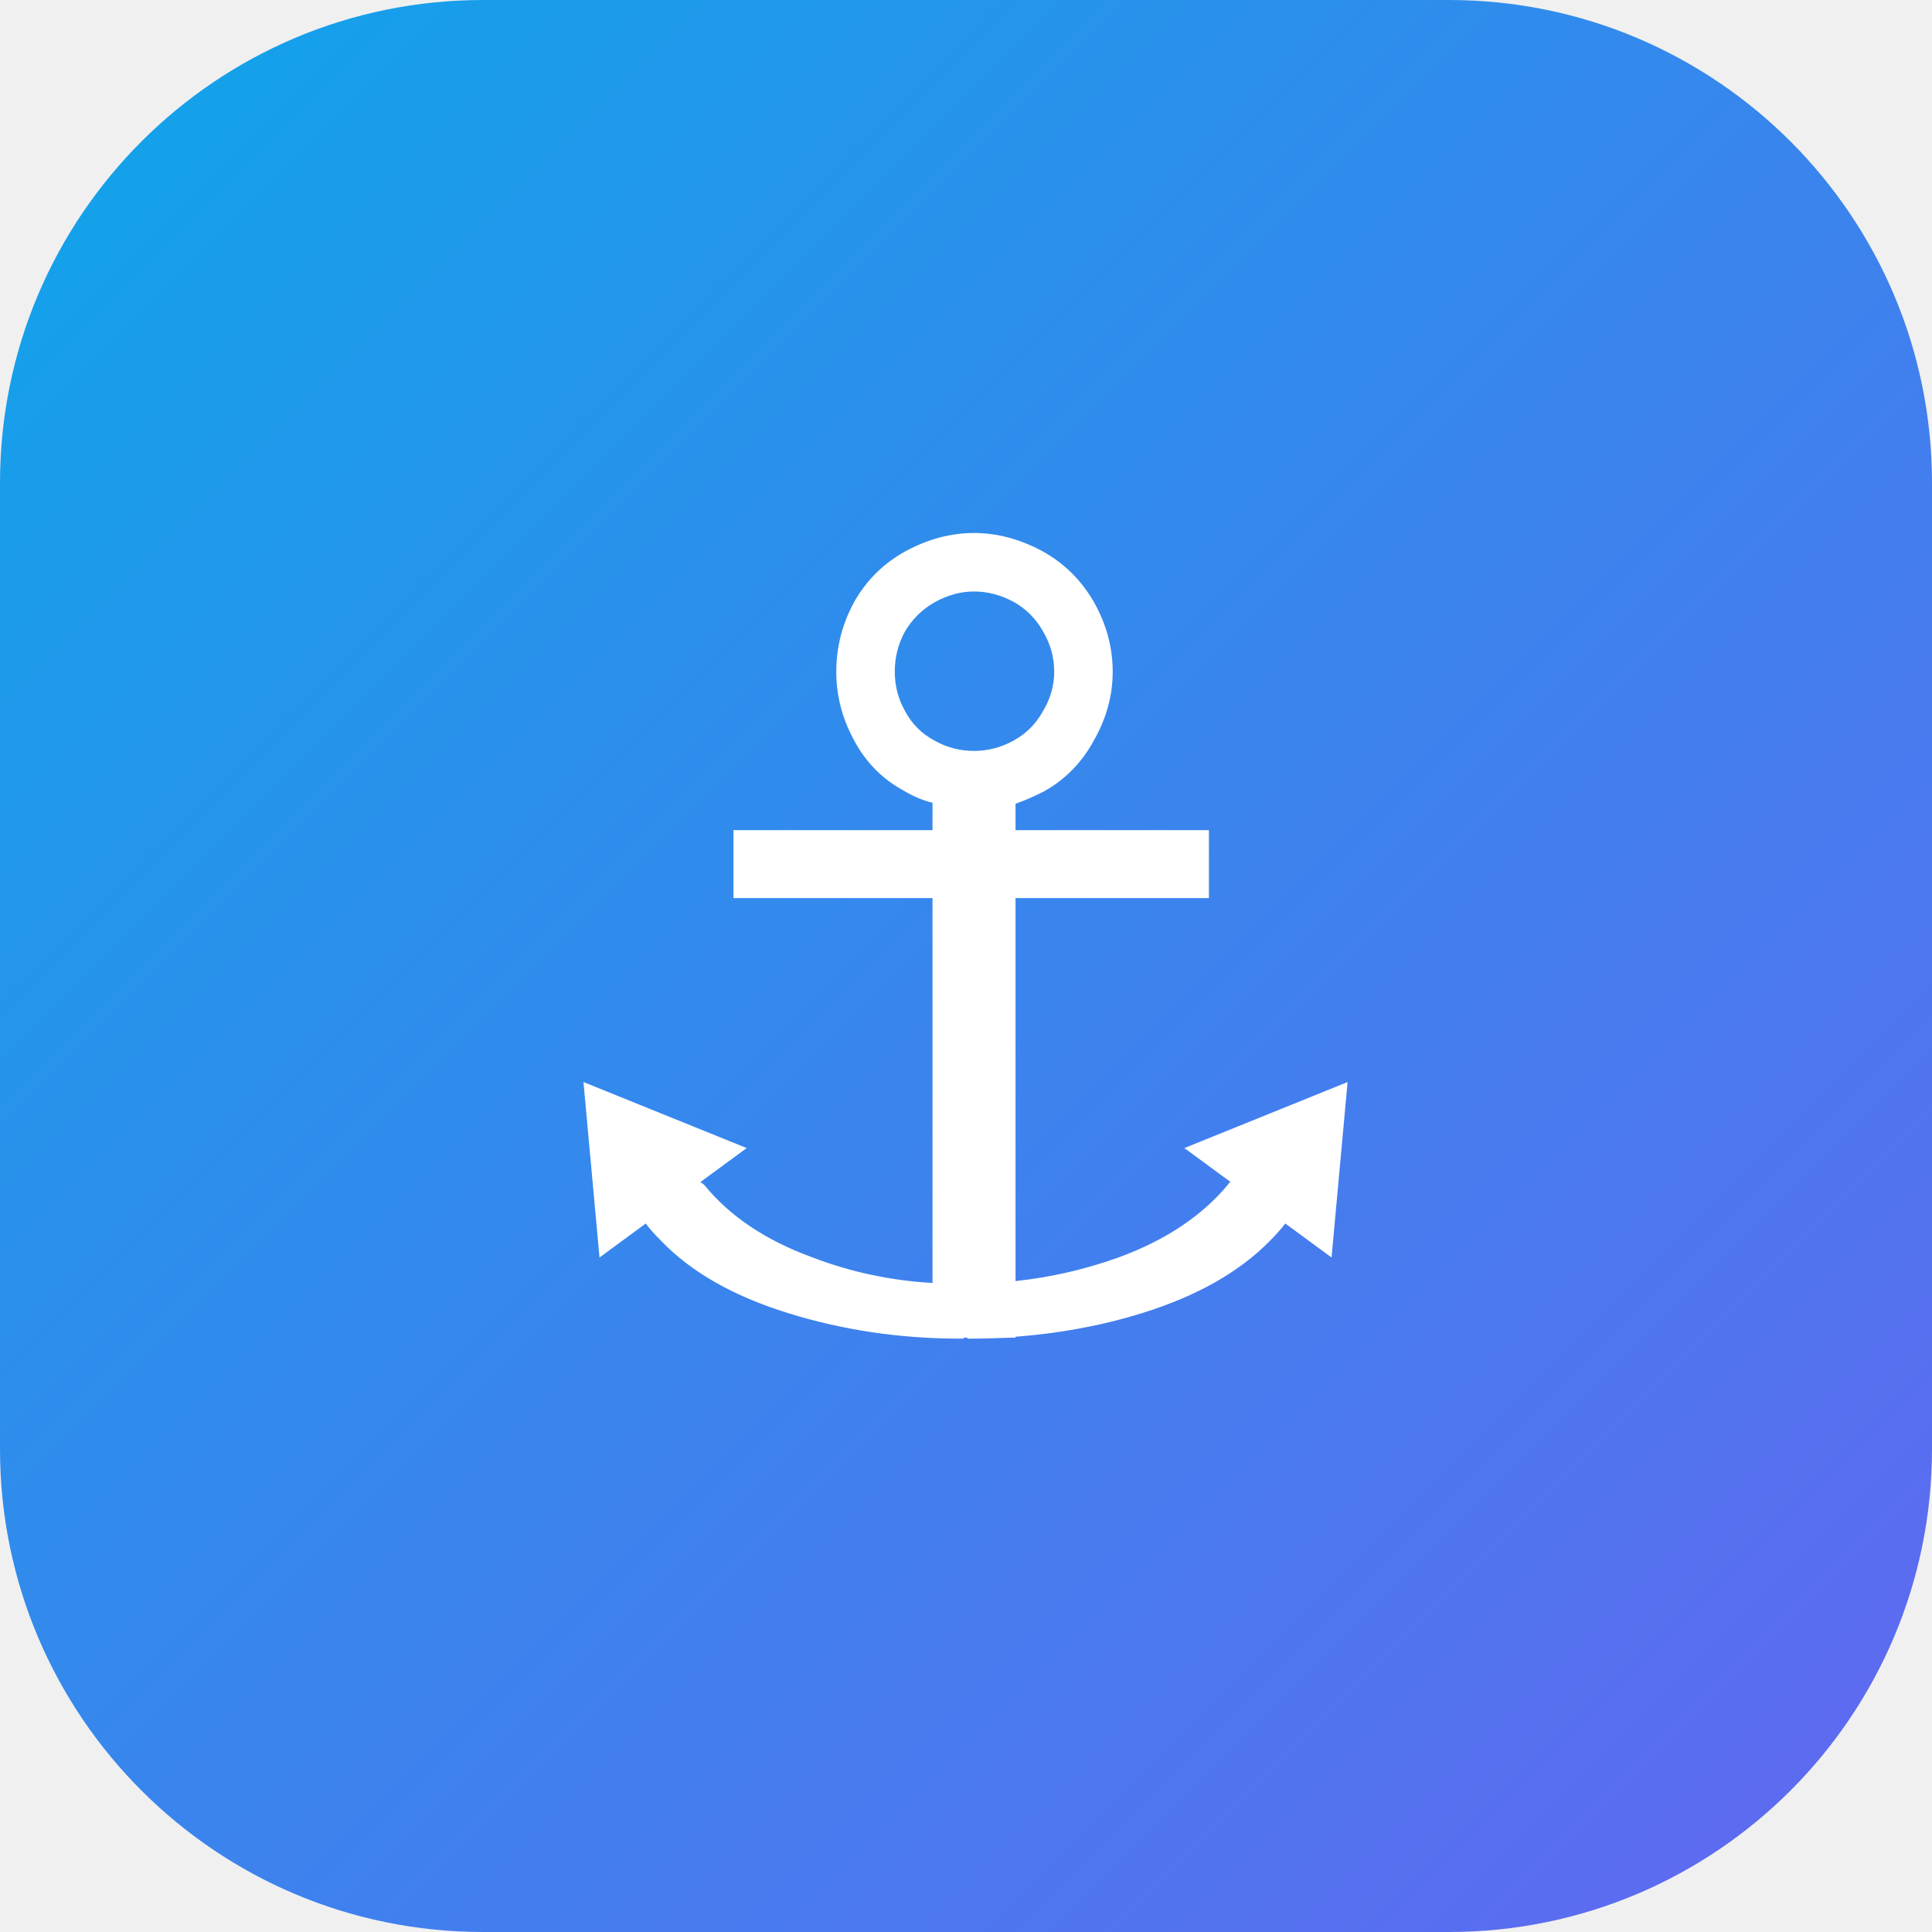
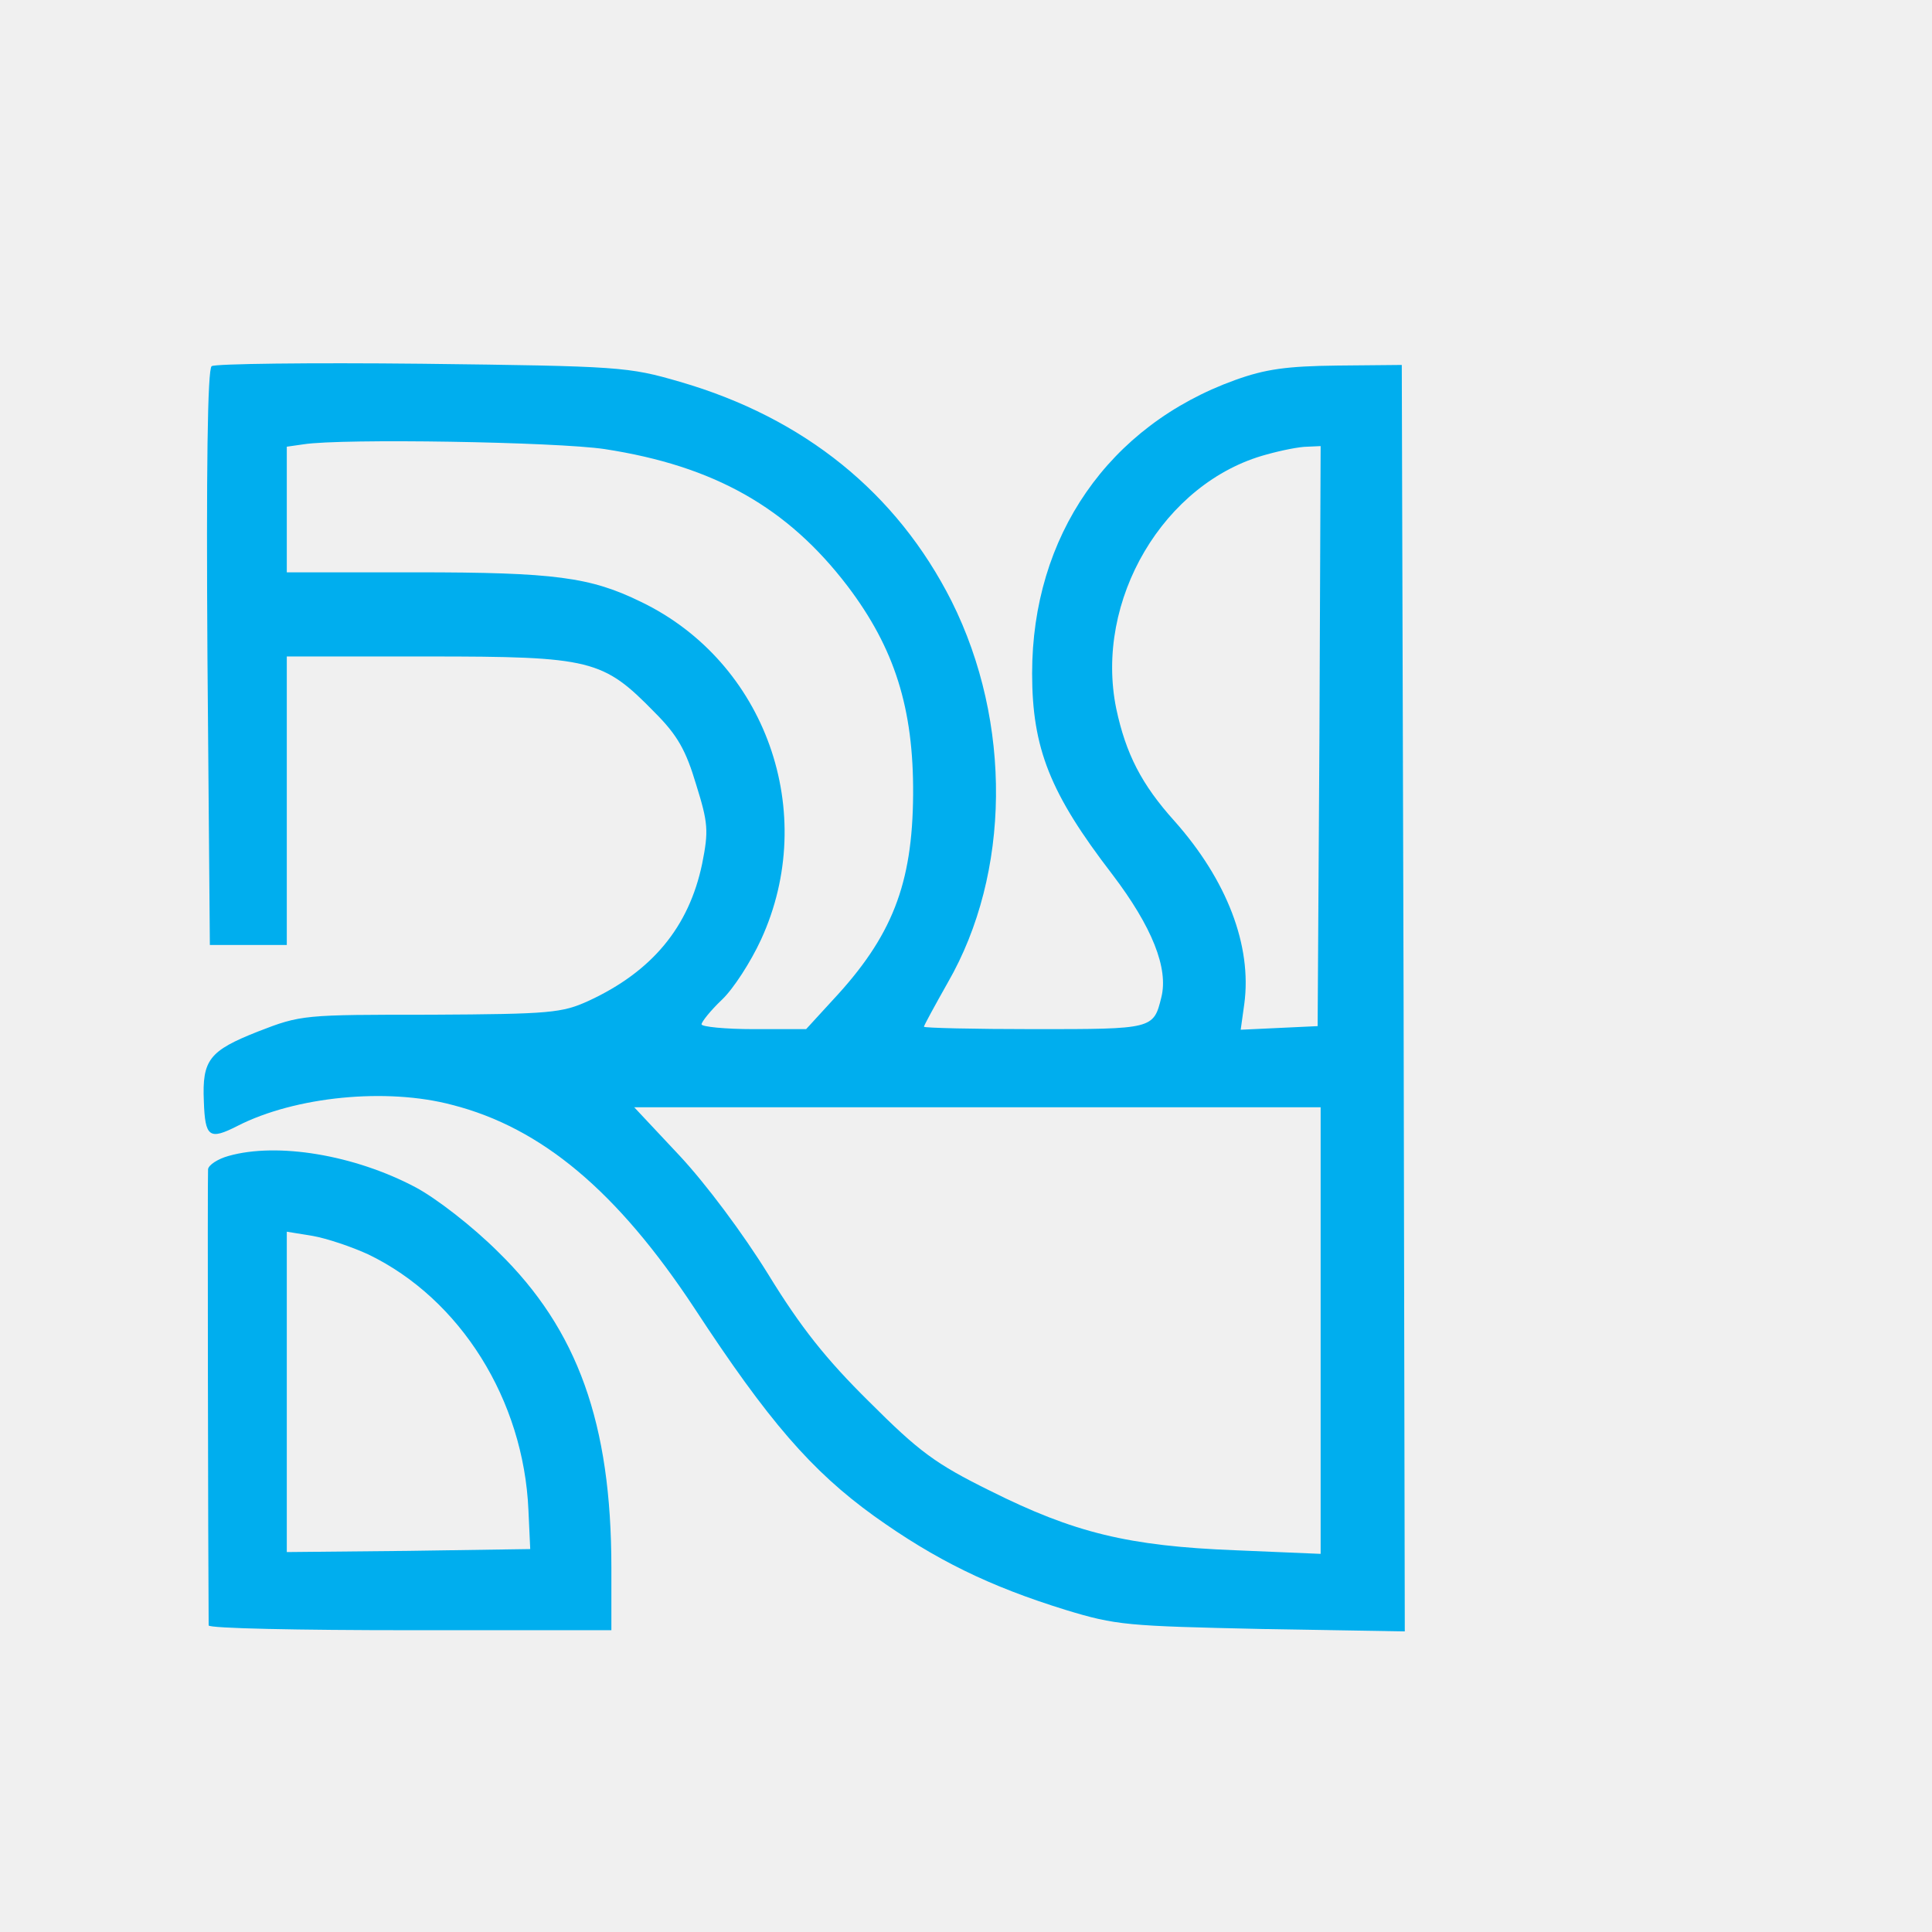
- <svg xmlns="http://www.w3.org/2000/svg" width="32" height="32" viewBox="0 0 32 32">
-   <defs>
-     <linearGradient id="g" x1="0%" y1="0%" x2="100%" y2="100%">
-       <stop offset="0%" stop-color="#0ea5e9" />
-       <stop offset="100%" stop-color="#6366f1" />
-     </linearGradient>
-   </defs>
-   <rect width="32" height="32" rx="8" fill="url(#g)" />
-   <text x="16" y="22" text-anchor="middle" font-size="18" fill="white" font-family="serif">⚓</text>
+ <svg xmlns="http://www.w3.org/2000/svg" viewBox="0 0 512 512" width="512" height="512">
+   <g id="icon" transform="translate(40.96, 68.84) scale(1.5929)">
+     <g fill="#00AEEE" fill-rule="evenodd" transform="translate(0, 235) scale(0.1, -0.1)">
+       <path d="M95 2173 c-7 -5 -9 -175 -7 -485 l4 -478 64 0 64 0 0 240 0 240 235 0 c272 0 291 -5 377 -93 38 -38 52 -63 69 -120 20 -64 21 -77 10 -132 -22 -105 -83 -179 -189 -228 -44 -20 -63 -22 -262 -23 -212 0 -216 0 -288 -28 -81 -32 -93 -47 -90 -116 2 -60 9 -65 56 -41 96 49 248 64 357 35 149 -38 275 -144 403 -338 123 -188 195 -271 299 -346 102 -73 192 -117 318 -156 85 -26 103 -27 328 -32 l237 -4 -2 1054 -3 1053 -107 -1 c-85 -1 -120 -6 -170 -24 -211 -76 -338 -260 -338 -488 0 -125 30 -200 133 -334 67 -88 94 -157 82 -205 -13 -53 -14 -53 -211 -53 -101 0 -184 2 -184 4 0 2 18 35 40 74 104 181 107 432 6 634 -91 180 -245 305 -452 365 -86 25 -99 26 -429 30 -187 2 -344 0 -350 -4z m654 -138 c182 -28 304 -97 404 -228 78 -103 110 -203 109 -347 -1 -149 -35 -236 -134 -342 l-44 -48 -87 0 c-48 0 -87 4 -87 8 0 4 15 23 34 41 19 18 48 63 65 100 97 211 8 462 -200 562 -84 41 -143 49 -374 49 l-215 0 0 104 0 105 28 4 c64 10 421 4 501 -8z m1189 -477 l-3 -483 -64 -3 -64 -3 6 43 c13 97 -29 206 -116 304 -55 61 -81 112 -97 187 -37 180 79 377 250 423 25 7 55 13 68 13 l22 1 -2 -482z m2 -989 l0 -372 -142 6 c-178 7 -268 29 -408 99 -91 45 -118 65 -201 148 -72 71 -114 124 -168 212 -42 68 -104 151 -148 198 l-75 80 571 0 571 0 0 -371z" />
+       <path d="M123 859 c-18 -5 -33 -15 -34 -22 -1 -8 0 -644 1 -759 0 -5 151 -8 335 -8 l335 0 0 104 c0 240 -56 396 -188 525 -43 43 -104 90 -138 108 -102 54 -230 75 -311 52z m233 -164 c153 -74 258 -242 266 -425 l3 -65 -202 -3 -203 -2 0 266 0 267 43 -7 c23 -4 65 -18 93 -31z" />
+     </g>
+   </g>
</svg>
